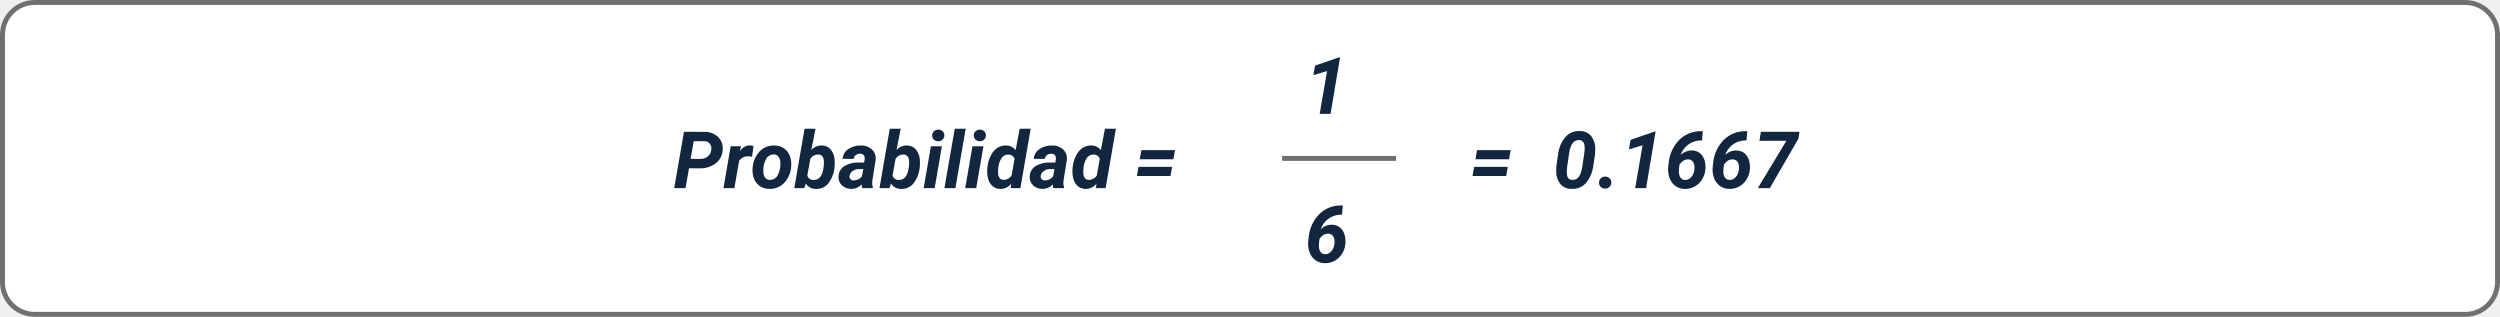
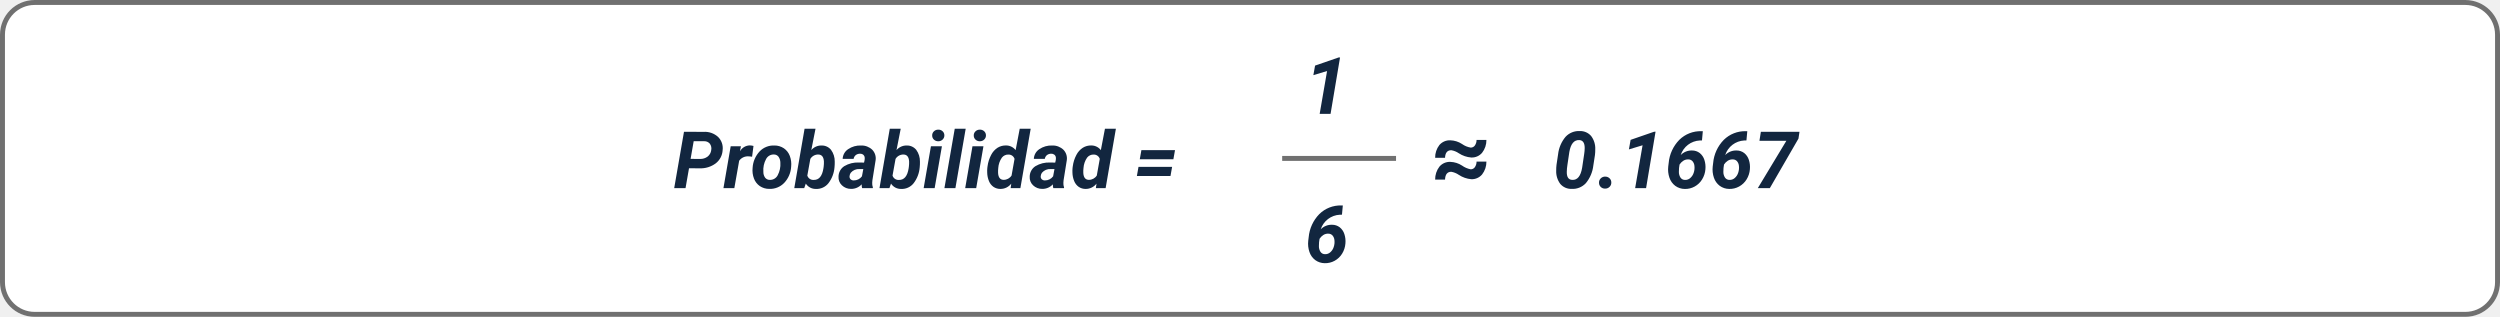
<svg xmlns="http://www.w3.org/2000/svg" width="505" height="64" viewBox="0 0 505 64">
-   <g id="img4" transform="translate(-600 -1409)">
-     <g id="Rectángulo_379122" data-name="Rectángulo 379122" transform="translate(600 1409)" fill="#fff" stroke="#707070" stroke-width="1">
-       <rect width="505" height="64" rx="7" stroke="none" />
-       <rect x="0.5" y="0.5" width="504" height="63" rx="6.5" fill="none" />
-     </g>
-     <g id="Grupo_1074331" data-name="Grupo 1074331" transform="translate(680 1417)">
-       <path id="Trazado_641871" data-name="Trazado 641871" d="M-47.82-4.008-48.523,0h-2.289l1.977-11.375,3.984.008a3.986,3.986,0,0,1,2.9,1.023,3.174,3.174,0,0,1,.922,2.672A3.592,3.592,0,0,1-42.426-5a5.075,5.075,0,0,1-3.238,1Zm.32-1.9,1.906.016a2.41,2.41,0,0,0,1.531-.477,1.918,1.918,0,0,0,.727-1.289,1.646,1.646,0,0,0-.262-1.3,1.418,1.418,0,0,0-1.121-.516l-2.156-.008Zm12.422-.43a4.548,4.548,0,0,0-.742-.078,2.136,2.136,0,0,0-1.867.883L-38.664,0h-2.2L-39.4-8.453l2.07-.008-.2,1.031a2.325,2.325,0,0,1,1.969-1.2,3.214,3.214,0,0,1,.766.109Zm4.508-2.273a3.39,3.39,0,0,1,1.926.574A3.234,3.234,0,0,1-27.457-6.5a4.762,4.762,0,0,1,.27,2.176,5.143,5.143,0,0,1-1.4,3.262A3.96,3.96,0,0,1-31.609.156,3.38,3.38,0,0,1-33.516-.41,3.222,3.222,0,0,1-34.7-1.937a4.657,4.657,0,0,1-.273-2.156,5.3,5.3,0,0,1,1.422-3.328A3.878,3.878,0,0,1-30.57-8.609ZM-32.8-3.294a1.95,1.95,0,0,0,.352,1.182,1.168,1.168,0,0,0,.945.449A1.712,1.712,0,0,0-29.906-2.6a4.647,4.647,0,0,0,.539-2.531,2.122,2.122,0,0,0-.363-1.2,1.149,1.149,0,0,0-.949-.464,1.715,1.715,0,0,0-1.574.924A4.6,4.6,0,0,0-32.8-3.294ZM-18.43-4.2A6.061,6.061,0,0,1-19.648-1,3.033,3.033,0,0,1-22.2.164,2.357,2.357,0,0,1-24.227-.914l-.32.914h-2.008l2.078-12h2.211l-.852,4.32a2.634,2.634,0,0,1,2.063-.93,2.385,2.385,0,0,1,1.926.879,3.89,3.89,0,0,1,.746,2.387A9.133,9.133,0,0,1-18.43-4.2Zm-2.187-.165A6.554,6.554,0,0,0-20.57-5.4q-.086-1.364-1.125-1.387a1.833,1.833,0,0,0-1.617.885l-.609,3.37a1.258,1.258,0,0,0,1.266.878q1.625.047,1.992-2.367ZM-12.852,0a2.281,2.281,0,0,1-.086-.766,2.863,2.863,0,0,1-2.156.922,2.594,2.594,0,0,1-1.84-.723,2.186,2.186,0,0,1-.684-1.746,2.527,2.527,0,0,1,1.16-2.121,5.266,5.266,0,0,1,2.965-.738l1.031.016.109-.508a1.764,1.764,0,0,0,.023-.492.846.846,0,0,0-.277-.574.955.955,0,0,0-.629-.215,1.345,1.345,0,0,0-.875.254,1.231,1.231,0,0,0-.461.777l-2.211.008a2.457,2.457,0,0,1,1.113-1.965,4.312,4.312,0,0,1,2.613-.738,3.117,3.117,0,0,1,2.25.855,2.5,2.5,0,0,1,.68,2.121l-.648,4.047-.039.5a2.412,2.412,0,0,0,.133.938L-10.687,0Zm-1.7-1.555a2.017,2.017,0,0,0,1.664-.828l.273-1.461-.766-.008a2.139,2.139,0,0,0-1.758.742,1.292,1.292,0,0,0-.242.633.75.75,0,0,0,.176.668A.891.891,0,0,0-14.547-1.555ZM-1.219-4.2A6.061,6.061,0,0,1-2.437-1,3.033,3.033,0,0,1-4.984.164,2.357,2.357,0,0,1-7.016-.914L-7.336,0H-9.344l2.078-12h2.211l-.852,4.32a2.634,2.634,0,0,1,2.063-.93,2.385,2.385,0,0,1,1.926.879,3.89,3.89,0,0,1,.746,2.387A9.133,9.133,0,0,1-1.219-4.2Zm-2.187-.165A6.554,6.554,0,0,0-3.359-5.4q-.086-1.364-1.125-1.387A1.833,1.833,0,0,0-6.1-5.9l-.609,3.37a1.258,1.258,0,0,0,1.266.878q1.625.047,1.992-2.367ZM1.8,0H-.422L1.047-8.453H3.266ZM1.3-10.6a1.1,1.1,0,0,1,.344-.867,1.209,1.209,0,0,1,.867-.344,1.215,1.215,0,0,1,.867.3,1.1,1.1,0,0,1,.383.828,1.132,1.132,0,0,1-.324.844,1.215,1.215,0,0,1-.887.375,1.235,1.235,0,0,1-.863-.3A1.091,1.091,0,0,1,1.3-10.6ZM5.992,0H3.773L5.859-12H8.07Zm4.2,0H7.969L9.438-8.453h2.219ZM9.7-10.6a1.1,1.1,0,0,1,.344-.867,1.209,1.209,0,0,1,.867-.344,1.215,1.215,0,0,1,.867.3,1.1,1.1,0,0,1,.383.828,1.132,1.132,0,0,1-.324.844,1.215,1.215,0,0,1-.887.375,1.235,1.235,0,0,1-.863-.3A1.091,1.091,0,0,1,9.7-10.6ZM16.25-8.617a2.4,2.4,0,0,1,1.906.945L18.984-12H21.2L19.117,0H17.148l.125-.906a2.736,2.736,0,0,1-2.2,1.07A2.433,2.433,0,0,1,13.688-.25a2.607,2.607,0,0,1-.918-1.168,4.7,4.7,0,0,1-.355-1.7,6.4,6.4,0,0,1,.023-.953l.047-.352A6.767,6.767,0,0,1,13.207-6.7,3.766,3.766,0,0,1,14.52-8.164,3.094,3.094,0,0,1,16.25-8.617Zm-1.6,4.547a6.327,6.327,0,0,0-.039,1q.078,1.375,1.109,1.4a1.885,1.885,0,0,0,1.617-.875l.6-3.359a1.248,1.248,0,0,0-1.219-.875,1.606,1.606,0,0,0-1.34.621A4.176,4.176,0,0,0,14.648-4.07ZM25.766,0a2.281,2.281,0,0,1-.086-.766,2.863,2.863,0,0,1-2.156.922,2.594,2.594,0,0,1-1.84-.723A2.186,2.186,0,0,1,21-2.312a2.527,2.527,0,0,1,1.16-2.121,5.266,5.266,0,0,1,2.965-.738l1.031.016.109-.508a1.764,1.764,0,0,0,.023-.492.846.846,0,0,0-.277-.574.955.955,0,0,0-.629-.215,1.345,1.345,0,0,0-.875.254,1.231,1.231,0,0,0-.461.777l-2.211.008a2.457,2.457,0,0,1,1.113-1.965,4.312,4.312,0,0,1,2.613-.738,3.117,3.117,0,0,1,2.25.855,2.5,2.5,0,0,1,.68,2.121l-.648,4.047-.039.5a2.412,2.412,0,0,0,.133.938L27.93,0Zm-1.7-1.555a2.017,2.017,0,0,0,1.664-.828l.273-1.461-.766-.008a2.139,2.139,0,0,0-1.758.742,1.292,1.292,0,0,0-.242.633.75.75,0,0,0,.176.668A.891.891,0,0,0,24.07-1.555Zm9.4-7.062a2.4,2.4,0,0,1,1.906.945L36.2-12h2.211L36.336,0H34.367l.125-.906a2.736,2.736,0,0,1-2.2,1.07A2.433,2.433,0,0,1,30.906-.25a2.607,2.607,0,0,1-.918-1.168,4.7,4.7,0,0,1-.355-1.7,6.4,6.4,0,0,1,.023-.953l.047-.352A6.767,6.767,0,0,1,30.426-6.7a3.766,3.766,0,0,1,1.313-1.461A3.094,3.094,0,0,1,33.469-8.617Zm-1.6,4.547a6.327,6.327,0,0,0-.039,1q.078,1.375,1.109,1.4a1.885,1.885,0,0,0,1.617-.875l.6-3.359a1.248,1.248,0,0,0-1.219-.875,1.606,1.606,0,0,0-1.34.621A4.176,4.176,0,0,0,31.867-4.07ZM50.023-5.828H43.234l.328-1.844h6.789Zm-.586,3.383H42.648l.328-1.844h6.789Z" transform="translate(107 30)" fill="#12263f" stroke="rgba(0,0,0,0)" stroke-width="1" />
-       <path id="Trazado_641874" data-name="Trazado 641874" d="M-25.172-5.828h-6.789l.328-1.844h6.789Zm-.586,3.383h-6.789l.328-1.844h6.789Zm13.219,2.6a2.884,2.884,0,0,1-2.281-1,4.205,4.205,0,0,1-.828-2.7A8.6,8.6,0,0,1-15.586-4.7l.32-2.133a6.638,6.638,0,0,1,1.508-3.531,3.652,3.652,0,0,1,2.883-1.164,2.9,2.9,0,0,1,2.285,1,4.161,4.161,0,0,1,.832,2.691A8.673,8.673,0,0,1-7.82-6.68l-.328,2.117a6.781,6.781,0,0,1-1.5,3.551A3.63,3.63,0,0,1-12.539.156ZM-9.891-8.1q0-1.552-1.094-1.606-1.578-.07-2.008,2.4l-.391,2.635A9.495,9.495,0,0,0-13.508-3.3q-.039,1.583,1.086,1.637,1.586.1,2.016-2.472l.414-2.776A8.178,8.178,0,0,0-9.891-8.1Zm4.109,5.777A1.22,1.22,0,0,1-4.887-2a1.111,1.111,0,0,1,.371.855,1.151,1.151,0,0,1-.344.879,1.194,1.194,0,0,1-.883.363,1.2,1.2,0,0,1-.883-.312A1.149,1.149,0,0,1-7-1.07a1.161,1.161,0,0,1,.336-.883A1.238,1.238,0,0,1-5.781-2.328ZM2.508,0H.3L1.8-8.656-.961-7.82l.344-1.93,4.75-1.641.289-.008ZM13.969-11.5,13.8-9.633l-.43.008A4.28,4.28,0,0,0,9.5-6.672a3.049,3.049,0,0,1,2.289-.93,2.518,2.518,0,0,1,1.559.516,2.868,2.868,0,0,1,.934,1.367A4.677,4.677,0,0,1,14.492-3.8a4.54,4.54,0,0,1-.668,2.043,4.039,4.039,0,0,1-1.5,1.438,3.915,3.915,0,0,1-2.008.488A3.276,3.276,0,0,1,8.395-.465,3.391,3.391,0,0,1,7.227-2.1a5.156,5.156,0,0,1-.242-2.266l.086-.7A7.646,7.646,0,0,1,9.223-9.754,6.109,6.109,0,0,1,13.672-11.5Zm-2.93,5.7a1.734,1.734,0,0,0-1.023.282,2.541,2.541,0,0,0-.75.759l-.1.7a5.964,5.964,0,0,0-.031.767A2.062,2.062,0,0,0,9.469-2.11a1.069,1.069,0,0,0,.906.454,1.5,1.5,0,0,0,1.055-.376,2.33,2.33,0,0,0,.7-1.072,3.145,3.145,0,0,0,.148-1.37,1.68,1.68,0,0,0-.395-.967A1.117,1.117,0,0,0,11.039-5.8Zm11.914-5.7-.172,1.867-.43.008a4.28,4.28,0,0,0-3.867,2.953,3.049,3.049,0,0,1,2.289-.93,2.518,2.518,0,0,1,1.559.516,2.868,2.868,0,0,1,.934,1.367A4.677,4.677,0,0,1,23.477-3.8a4.54,4.54,0,0,1-.668,2.043A4.039,4.039,0,0,1,21.3-.324,3.915,3.915,0,0,1,19.3.164a3.276,3.276,0,0,1-1.918-.629A3.391,3.391,0,0,1,16.211-2.1a5.156,5.156,0,0,1-.242-2.266l.086-.7a7.646,7.646,0,0,1,2.152-4.684A6.109,6.109,0,0,1,22.656-11.5Zm-2.93,5.7A1.734,1.734,0,0,0,19-5.523a2.541,2.541,0,0,0-.75.759l-.1.7a5.964,5.964,0,0,0-.031.767,2.062,2.062,0,0,0,.336,1.182,1.069,1.069,0,0,0,.906.454,1.5,1.5,0,0,0,1.055-.376,2.33,2.33,0,0,0,.7-1.072,3.145,3.145,0,0,0,.148-1.37,1.68,1.68,0,0,0-.395-.967A1.117,1.117,0,0,0,20.023-5.8ZM33.289-10,27.508,0h-2.43l5.766-9.555H25.406l.289-1.82h7.8Z" transform="translate(250 30)" fill="#12263f" stroke="rgba(0,0,0,0)" stroke-width="1" />
-       <path id="Trazado_641872" data-name="Trazado 641872" d="M.773,0h-2.2L.07-8.656-2.7-7.82l.344-1.93L2.4-11.391l.289-.008Z" transform="translate(188 15)" fill="#12263f" stroke="rgba(0,0,0,0)" stroke-width="1" />
-       <path id="Trazado_641873" data-name="Trazado 641873" d="M3.25-11.5,3.078-9.633l-.43.008A4.28,4.28,0,0,0-1.219-6.672,3.049,3.049,0,0,1,1.07-7.6a2.518,2.518,0,0,1,1.559.516,2.868,2.868,0,0,1,.934,1.367A4.677,4.677,0,0,1,3.773-3.8a4.54,4.54,0,0,1-.668,2.043A4.039,4.039,0,0,1,1.6-.324,3.915,3.915,0,0,1-.406.164,3.276,3.276,0,0,1-2.324-.465,3.391,3.391,0,0,1-3.492-2.1a5.156,5.156,0,0,1-.242-2.266l.086-.7A7.646,7.646,0,0,1-1.5-9.754,6.109,6.109,0,0,1,2.953-11.5ZM.32-5.8A1.734,1.734,0,0,0-.7-5.523a2.541,2.541,0,0,0-.75.759l-.1.7a5.964,5.964,0,0,0-.031.767A2.062,2.062,0,0,0-1.25-2.11a1.069,1.069,0,0,0,.906.454A1.5,1.5,0,0,0,.711-2.032a2.33,2.33,0,0,0,.7-1.072,3.145,3.145,0,0,0,.148-1.37,1.68,1.68,0,0,0-.395-.967A1.117,1.117,0,0,0,.32-5.8Z" transform="translate(188 45)" fill="#12263f" stroke="rgba(0,0,0,0)" stroke-width="1" />
-       <line id="Línea_2920" data-name="Línea 2920" x2="23" transform="translate(179 24)" fill="none" stroke="#707070" stroke-width="1" />
+   <g id="Grupo_1074713" data-name="Grupo 1074713" transform="translate(-810 -1223)">
+     <g id="Grupo_1074714" data-name="Grupo 1074714">
+       <g id="img4" transform="translate(210 -186)">
+         <g id="Rectángulo_379122" data-name="Rectángulo 379122" transform="translate(600 1409)" fill="#fff" stroke="#707070" stroke-width="1">
+           <rect width="505" height="64" rx="7" stroke="none" />
+           <rect x="0.5" y="0.5" width="504" height="63" rx="6.5" fill="none" />
+         </g>
+         <g id="Grupo_1074331" data-name="Grupo 1074331" transform="translate(680 1417)">
+           <path id="Trazado_641871" data-name="Trazado 641871" d="M-47.82-4.008-48.523,0h-2.289l1.977-11.375,3.984.008a3.986,3.986,0,0,1,2.9,1.023,3.174,3.174,0,0,1,.922,2.672A3.592,3.592,0,0,1-42.426-5a5.075,5.075,0,0,1-3.238,1Zm.32-1.9,1.906.016a2.41,2.41,0,0,0,1.531-.477,1.918,1.918,0,0,0,.727-1.289,1.646,1.646,0,0,0-.262-1.3,1.418,1.418,0,0,0-1.121-.516l-2.156-.008Zm12.422-.43a4.548,4.548,0,0,0-.742-.078,2.136,2.136,0,0,0-1.867.883L-38.664,0h-2.2L-39.4-8.453l2.07-.008-.2,1.031a2.325,2.325,0,0,1,1.969-1.2,3.214,3.214,0,0,1,.766.109Zm4.508-2.273a3.39,3.39,0,0,1,1.926.574A3.234,3.234,0,0,1-27.457-6.5a4.762,4.762,0,0,1,.27,2.176,5.143,5.143,0,0,1-1.4,3.262A3.96,3.96,0,0,1-31.609.156,3.38,3.38,0,0,1-33.516-.41,3.222,3.222,0,0,1-34.7-1.937a4.657,4.657,0,0,1-.273-2.156,5.3,5.3,0,0,1,1.422-3.328A3.878,3.878,0,0,1-30.57-8.609ZM-32.8-3.294a1.95,1.95,0,0,0,.352,1.182,1.168,1.168,0,0,0,.945.449A1.712,1.712,0,0,0-29.906-2.6a4.647,4.647,0,0,0,.539-2.531,2.122,2.122,0,0,0-.363-1.2,1.149,1.149,0,0,0-.949-.464,1.715,1.715,0,0,0-1.574.924A4.6,4.6,0,0,0-32.8-3.294ZM-18.43-4.2A6.061,6.061,0,0,1-19.648-1,3.033,3.033,0,0,1-22.2.164,2.357,2.357,0,0,1-24.227-.914l-.32.914h-2.008l2.078-12h2.211l-.852,4.32a2.634,2.634,0,0,1,2.063-.93,2.385,2.385,0,0,1,1.926.879,3.89,3.89,0,0,1,.746,2.387A9.133,9.133,0,0,1-18.43-4.2Zm-2.187-.165A6.554,6.554,0,0,0-20.57-5.4q-.086-1.364-1.125-1.387a1.833,1.833,0,0,0-1.617.885l-.609,3.37a1.258,1.258,0,0,0,1.266.878q1.625.047,1.992-2.367ZM-12.852,0a2.281,2.281,0,0,1-.086-.766,2.863,2.863,0,0,1-2.156.922,2.594,2.594,0,0,1-1.84-.723,2.186,2.186,0,0,1-.684-1.746,2.527,2.527,0,0,1,1.16-2.121,5.266,5.266,0,0,1,2.965-.738l1.031.016.109-.508a1.764,1.764,0,0,0,.023-.492.846.846,0,0,0-.277-.574.955.955,0,0,0-.629-.215,1.345,1.345,0,0,0-.875.254,1.231,1.231,0,0,0-.461.777l-2.211.008a2.457,2.457,0,0,1,1.113-1.965,4.312,4.312,0,0,1,2.613-.738,3.117,3.117,0,0,1,2.25.855,2.5,2.5,0,0,1,.68,2.121l-.648,4.047-.039.5a2.412,2.412,0,0,0,.133.938L-10.687,0Zm-1.7-1.555a2.017,2.017,0,0,0,1.664-.828l.273-1.461-.766-.008a2.139,2.139,0,0,0-1.758.742,1.292,1.292,0,0,0-.242.633.75.75,0,0,0,.176.668A.891.891,0,0,0-14.547-1.555ZM-1.219-4.2A6.061,6.061,0,0,1-2.437-1,3.033,3.033,0,0,1-4.984.164,2.357,2.357,0,0,1-7.016-.914L-7.336,0H-9.344l2.078-12h2.211l-.852,4.32a2.634,2.634,0,0,1,2.063-.93,2.385,2.385,0,0,1,1.926.879,3.89,3.89,0,0,1,.746,2.387A9.133,9.133,0,0,1-1.219-4.2Zm-2.187-.165A6.554,6.554,0,0,0-3.359-5.4q-.086-1.364-1.125-1.387A1.833,1.833,0,0,0-6.1-5.9l-.609,3.37a1.258,1.258,0,0,0,1.266.878q1.625.047,1.992-2.367ZM1.8,0H-.422L1.047-8.453H3.266ZM1.3-10.6a1.1,1.1,0,0,1,.344-.867,1.209,1.209,0,0,1,.867-.344,1.215,1.215,0,0,1,.867.3,1.1,1.1,0,0,1,.383.828,1.132,1.132,0,0,1-.324.844,1.215,1.215,0,0,1-.887.375,1.235,1.235,0,0,1-.863-.3A1.091,1.091,0,0,1,1.3-10.6ZM5.992,0H3.773L5.859-12H8.07Zm4.2,0H7.969L9.438-8.453h2.219ZM9.7-10.6a1.1,1.1,0,0,1,.344-.867,1.209,1.209,0,0,1,.867-.344,1.215,1.215,0,0,1,.867.3,1.1,1.1,0,0,1,.383.828,1.132,1.132,0,0,1-.324.844,1.215,1.215,0,0,1-.887.375,1.235,1.235,0,0,1-.863-.3A1.091,1.091,0,0,1,9.7-10.6ZM16.25-8.617a2.4,2.4,0,0,1,1.906.945L18.984-12H21.2L19.117,0H17.148l.125-.906a2.736,2.736,0,0,1-2.2,1.07A2.433,2.433,0,0,1,13.688-.25a2.607,2.607,0,0,1-.918-1.168,4.7,4.7,0,0,1-.355-1.7,6.4,6.4,0,0,1,.023-.953l.047-.352A6.767,6.767,0,0,1,13.207-6.7,3.766,3.766,0,0,1,14.52-8.164,3.094,3.094,0,0,1,16.25-8.617Zm-1.6,4.547a6.327,6.327,0,0,0-.039,1q.078,1.375,1.109,1.4a1.885,1.885,0,0,0,1.617-.875l.6-3.359a1.248,1.248,0,0,0-1.219-.875,1.606,1.606,0,0,0-1.34.621A4.176,4.176,0,0,0,14.648-4.07ZM25.766,0a2.281,2.281,0,0,1-.086-.766,2.863,2.863,0,0,1-2.156.922,2.594,2.594,0,0,1-1.84-.723A2.186,2.186,0,0,1,21-2.312a2.527,2.527,0,0,1,1.16-2.121,5.266,5.266,0,0,1,2.965-.738l1.031.016.109-.508a1.764,1.764,0,0,0,.023-.492.846.846,0,0,0-.277-.574.955.955,0,0,0-.629-.215,1.345,1.345,0,0,0-.875.254,1.231,1.231,0,0,0-.461.777l-2.211.008a2.457,2.457,0,0,1,1.113-1.965,4.312,4.312,0,0,1,2.613-.738,3.117,3.117,0,0,1,2.25.855,2.5,2.5,0,0,1,.68,2.121l-.648,4.047-.039.5a2.412,2.412,0,0,0,.133.938L27.93,0Zm-1.7-1.555a2.017,2.017,0,0,0,1.664-.828l.273-1.461-.766-.008a2.139,2.139,0,0,0-1.758.742,1.292,1.292,0,0,0-.242.633.75.75,0,0,0,.176.668A.891.891,0,0,0,24.07-1.555Zm9.4-7.062a2.4,2.4,0,0,1,1.906.945L36.2-12h2.211L36.336,0H34.367l.125-.906a2.736,2.736,0,0,1-2.2,1.07A2.433,2.433,0,0,1,30.906-.25a2.607,2.607,0,0,1-.918-1.168,4.7,4.7,0,0,1-.355-1.7,6.4,6.4,0,0,1,.023-.953l.047-.352A6.767,6.767,0,0,1,30.426-6.7a3.766,3.766,0,0,1,1.313-1.461A3.094,3.094,0,0,1,33.469-8.617Zm-1.6,4.547a6.327,6.327,0,0,0-.039,1q.078,1.375,1.109,1.4a1.885,1.885,0,0,0,1.617-.875l.6-3.359a1.248,1.248,0,0,0-1.219-.875,1.606,1.606,0,0,0-1.34.621A4.176,4.176,0,0,0,31.867-4.07ZM50.023-5.828H43.234l.328-1.844h6.789Zm-.586,3.383H42.648l.328-1.844h6.789Z" transform="translate(107 30)" fill="#12263f" stroke="rgba(0,0,0,0)" stroke-width="1" />
+           <path id="Trazado_641874" data-name="Trazado 641874" d="M-12.539.156a2.884,2.884,0,0,1-2.281-1,4.205,4.205,0,0,1-.828-2.7A8.6,8.6,0,0,1-15.586-4.7l.32-2.133a6.638,6.638,0,0,1,1.508-3.531,3.652,3.652,0,0,1,2.883-1.164,2.9,2.9,0,0,1,2.285,1,4.161,4.161,0,0,1,.832,2.691A8.673,8.673,0,0,1-7.82-6.68l-.328,2.117a6.781,6.781,0,0,1-1.5,3.551A3.63,3.63,0,0,1-12.539.156ZM-9.891-8.1q0-1.552-1.094-1.606-1.578-.07-2.008,2.4l-.391,2.635A9.495,9.495,0,0,0-13.508-3.3q-.039,1.583,1.086,1.637,1.586.1,2.016-2.472l.414-2.776A8.178,8.178,0,0,0-9.891-8.1Zm4.109,5.777A1.22,1.22,0,0,1-4.887-2a1.111,1.111,0,0,1,.371.855,1.151,1.151,0,0,1-.344.879,1.194,1.194,0,0,1-.883.363,1.2,1.2,0,0,1-.883-.312A1.149,1.149,0,0,1-7-1.07a1.161,1.161,0,0,1,.336-.883A1.238,1.238,0,0,1-5.781-2.328ZM2.508,0H.3L1.8-8.656-.961-7.82l.344-1.93,4.75-1.641.289-.008ZM13.969-11.5,13.8-9.633l-.43.008A4.28,4.28,0,0,0,9.5-6.672a3.049,3.049,0,0,1,2.289-.93,2.518,2.518,0,0,1,1.559.516,2.868,2.868,0,0,1,.934,1.367A4.677,4.677,0,0,1,14.492-3.8a4.54,4.54,0,0,1-.668,2.043,4.039,4.039,0,0,1-1.5,1.438,3.915,3.915,0,0,1-2.008.488A3.276,3.276,0,0,1,8.395-.465,3.391,3.391,0,0,1,7.227-2.1a5.156,5.156,0,0,1-.242-2.266l.086-.7A7.646,7.646,0,0,1,9.223-9.754,6.109,6.109,0,0,1,13.672-11.5Zm-2.93,5.7a1.734,1.734,0,0,0-1.023.282,2.541,2.541,0,0,0-.75.759l-.1.7a5.964,5.964,0,0,0-.031.767A2.062,2.062,0,0,0,9.469-2.11a1.069,1.069,0,0,0,.906.454,1.5,1.5,0,0,0,1.055-.376,2.33,2.33,0,0,0,.7-1.072,3.145,3.145,0,0,0,.148-1.37,1.68,1.68,0,0,0-.395-.967A1.117,1.117,0,0,0,11.039-5.8Zm11.914-5.7-.172,1.867-.43.008a4.28,4.28,0,0,0-3.867,2.953,3.049,3.049,0,0,1,2.289-.93,2.518,2.518,0,0,1,1.559.516,2.868,2.868,0,0,1,.934,1.367A4.677,4.677,0,0,1,23.477-3.8a4.54,4.54,0,0,1-.668,2.043A4.039,4.039,0,0,1,21.3-.324,3.915,3.915,0,0,1,19.3.164a3.276,3.276,0,0,1-1.918-.629A3.391,3.391,0,0,1,16.211-2.1a5.156,5.156,0,0,1-.242-2.266l.086-.7a7.646,7.646,0,0,1,2.152-4.684A6.109,6.109,0,0,1,22.656-11.5Zm-2.93,5.7A1.734,1.734,0,0,0,19-5.523a2.541,2.541,0,0,0-.75.759l-.1.7a5.964,5.964,0,0,0-.031.767,2.062,2.062,0,0,0,.336,1.182,1.069,1.069,0,0,0,.906.454,1.5,1.5,0,0,0,1.055-.376,2.33,2.33,0,0,0,.7-1.072,3.145,3.145,0,0,0,.148-1.37,1.68,1.68,0,0,0-.395-.967A1.117,1.117,0,0,0,20.023-5.8ZM33.289-10,27.508,0h-2.43l5.766-9.555H25.406l.289-1.82h7.8Z" transform="translate(250 30)" fill="#12263f" stroke="rgba(0,0,0,0)" stroke-width="1" />
+           <path id="Trazado_641872" data-name="Trazado 641872" d="M.773,0h-2.2L.07-8.656-2.7-7.82l.344-1.93L2.4-11.391l.289-.008Z" transform="translate(188 15)" fill="#12263f" stroke="rgba(0,0,0,0)" stroke-width="1" />
+           <path id="Trazado_641873" data-name="Trazado 641873" d="M3.25-11.5,3.078-9.633l-.43.008A4.28,4.28,0,0,0-1.219-6.672,3.049,3.049,0,0,1,1.07-7.6a2.518,2.518,0,0,1,1.559.516,2.868,2.868,0,0,1,.934,1.367A4.677,4.677,0,0,1,3.773-3.8a4.54,4.54,0,0,1-.668,2.043A4.039,4.039,0,0,1,1.6-.324,3.915,3.915,0,0,1-.406.164,3.276,3.276,0,0,1-2.324-.465,3.391,3.391,0,0,1-3.492-2.1a5.156,5.156,0,0,1-.242-2.266l.086-.7A7.646,7.646,0,0,1-1.5-9.754,6.109,6.109,0,0,1,2.953-11.5ZM.32-5.8A1.734,1.734,0,0,0-.7-5.523a2.541,2.541,0,0,0-.75.759l-.1.7a5.964,5.964,0,0,0-.031.767A2.062,2.062,0,0,0-1.25-2.11a1.069,1.069,0,0,0,.906.454A1.5,1.5,0,0,0,.711-2.032a2.33,2.33,0,0,0,.7-1.072,3.145,3.145,0,0,0,.148-1.37,1.68,1.68,0,0,0-.395-.967A1.117,1.117,0,0,0,.32-5.8Z" transform="translate(188 45)" fill="#12263f" stroke="rgba(0,0,0,0)" stroke-width="1" />
+           <line id="Línea_2920" data-name="Línea 2920" x2="23" transform="translate(179 24)" fill="none" stroke="#707070" stroke-width="1" />
+         </g>
+       </g>
+       <path id="Trazado_641888" data-name="Trazado 641888" d="M12.256-9.736a4.112,4.112,0,0,1-.874,2.6A2.722,2.722,0,0,1,9.2-6.182a5.34,5.34,0,0,1-2.52-.859,3.747,3.747,0,0,0-1.523-.615q-1.2,0-1.26,1.533H1.9a4.1,4.1,0,0,1,.864-2.593A2.756,2.756,0,0,1,4.98-9.658a4.56,4.56,0,0,1,2.344.742,4.194,4.194,0,0,0,1.758.732,1.006,1.006,0,0,0,.84-.425,1.911,1.911,0,0,0,.342-1.128Zm0,4.375a4.133,4.133,0,0,1-.874,2.6A2.716,2.716,0,0,1,9.2-1.8a5.393,5.393,0,0,1-2.52-.879A3.78,3.78,0,0,0,5.156-3.3q-1.2,0-1.26,1.582H1.9a4.2,4.2,0,0,1,.864-2.622A2.731,2.731,0,0,1,4.98-5.3a4.56,4.56,0,0,1,2.344.742A4.447,4.447,0,0,0,9.082-3.8a1,1,0,0,0,.84-.43,1.934,1.934,0,0,0,.342-1.133Z" transform="translate(1098 1261)" fill="#12263f" />
    </g>
  </g>
</svg>
